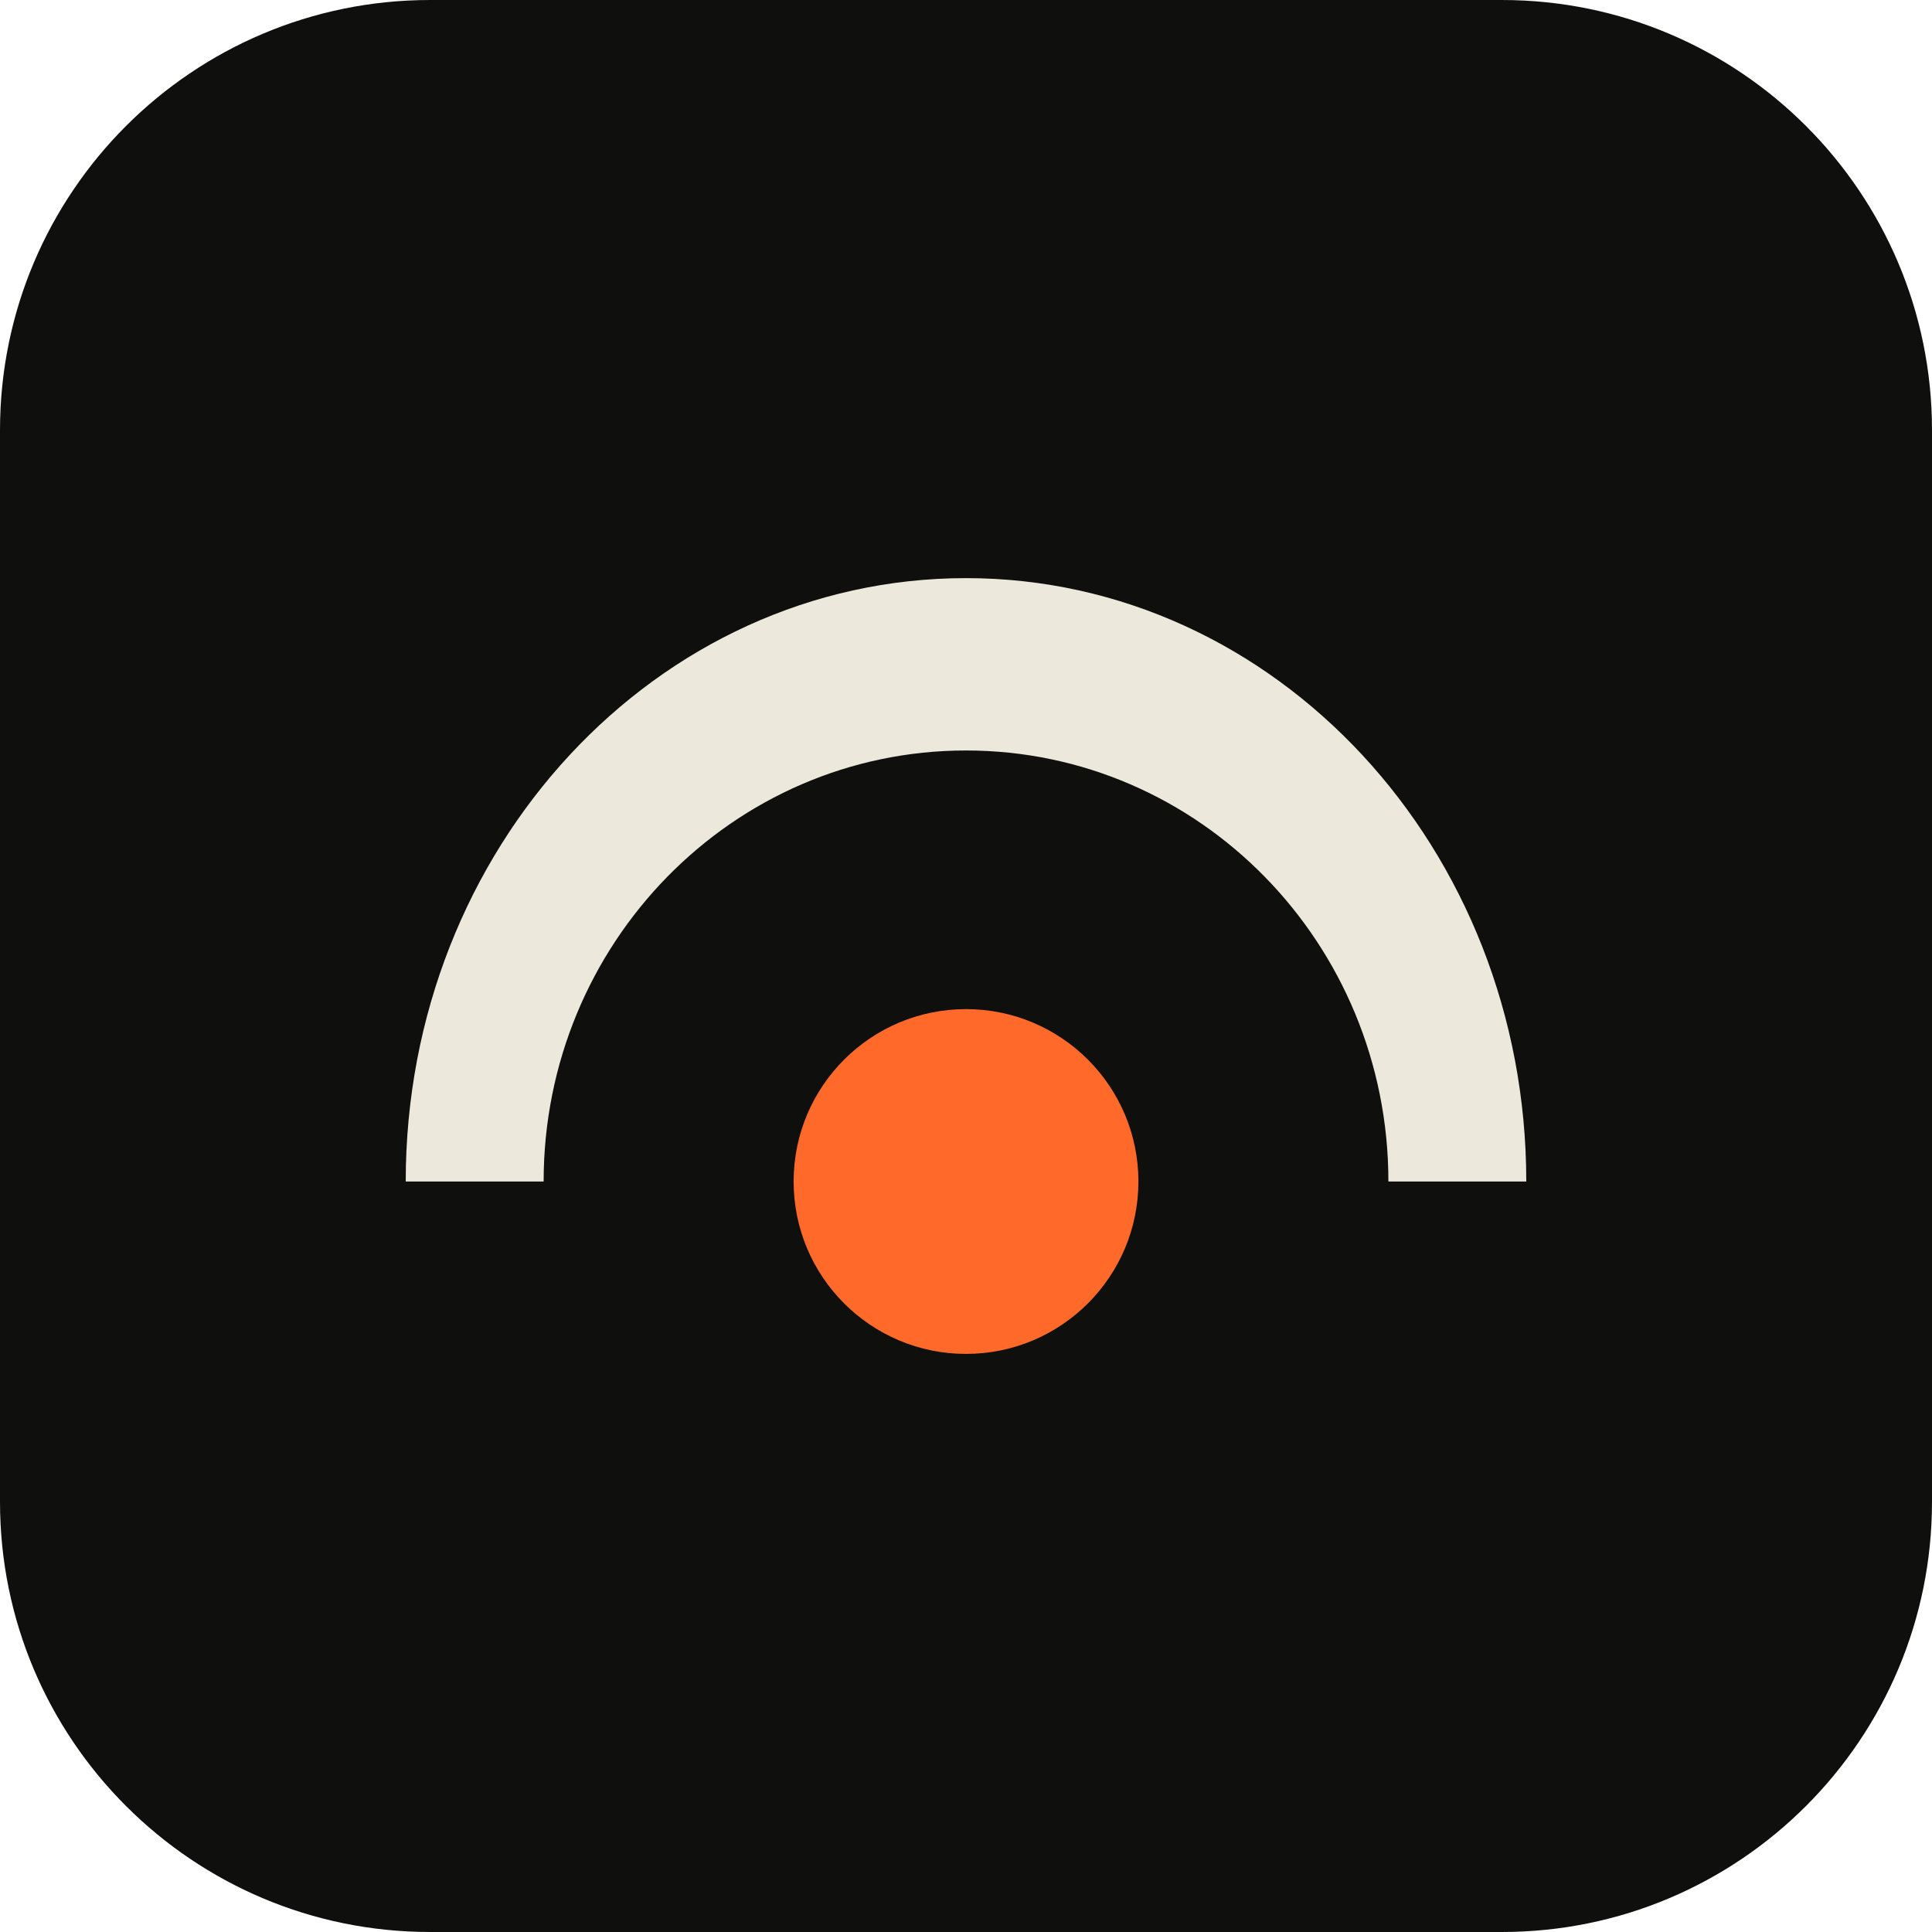
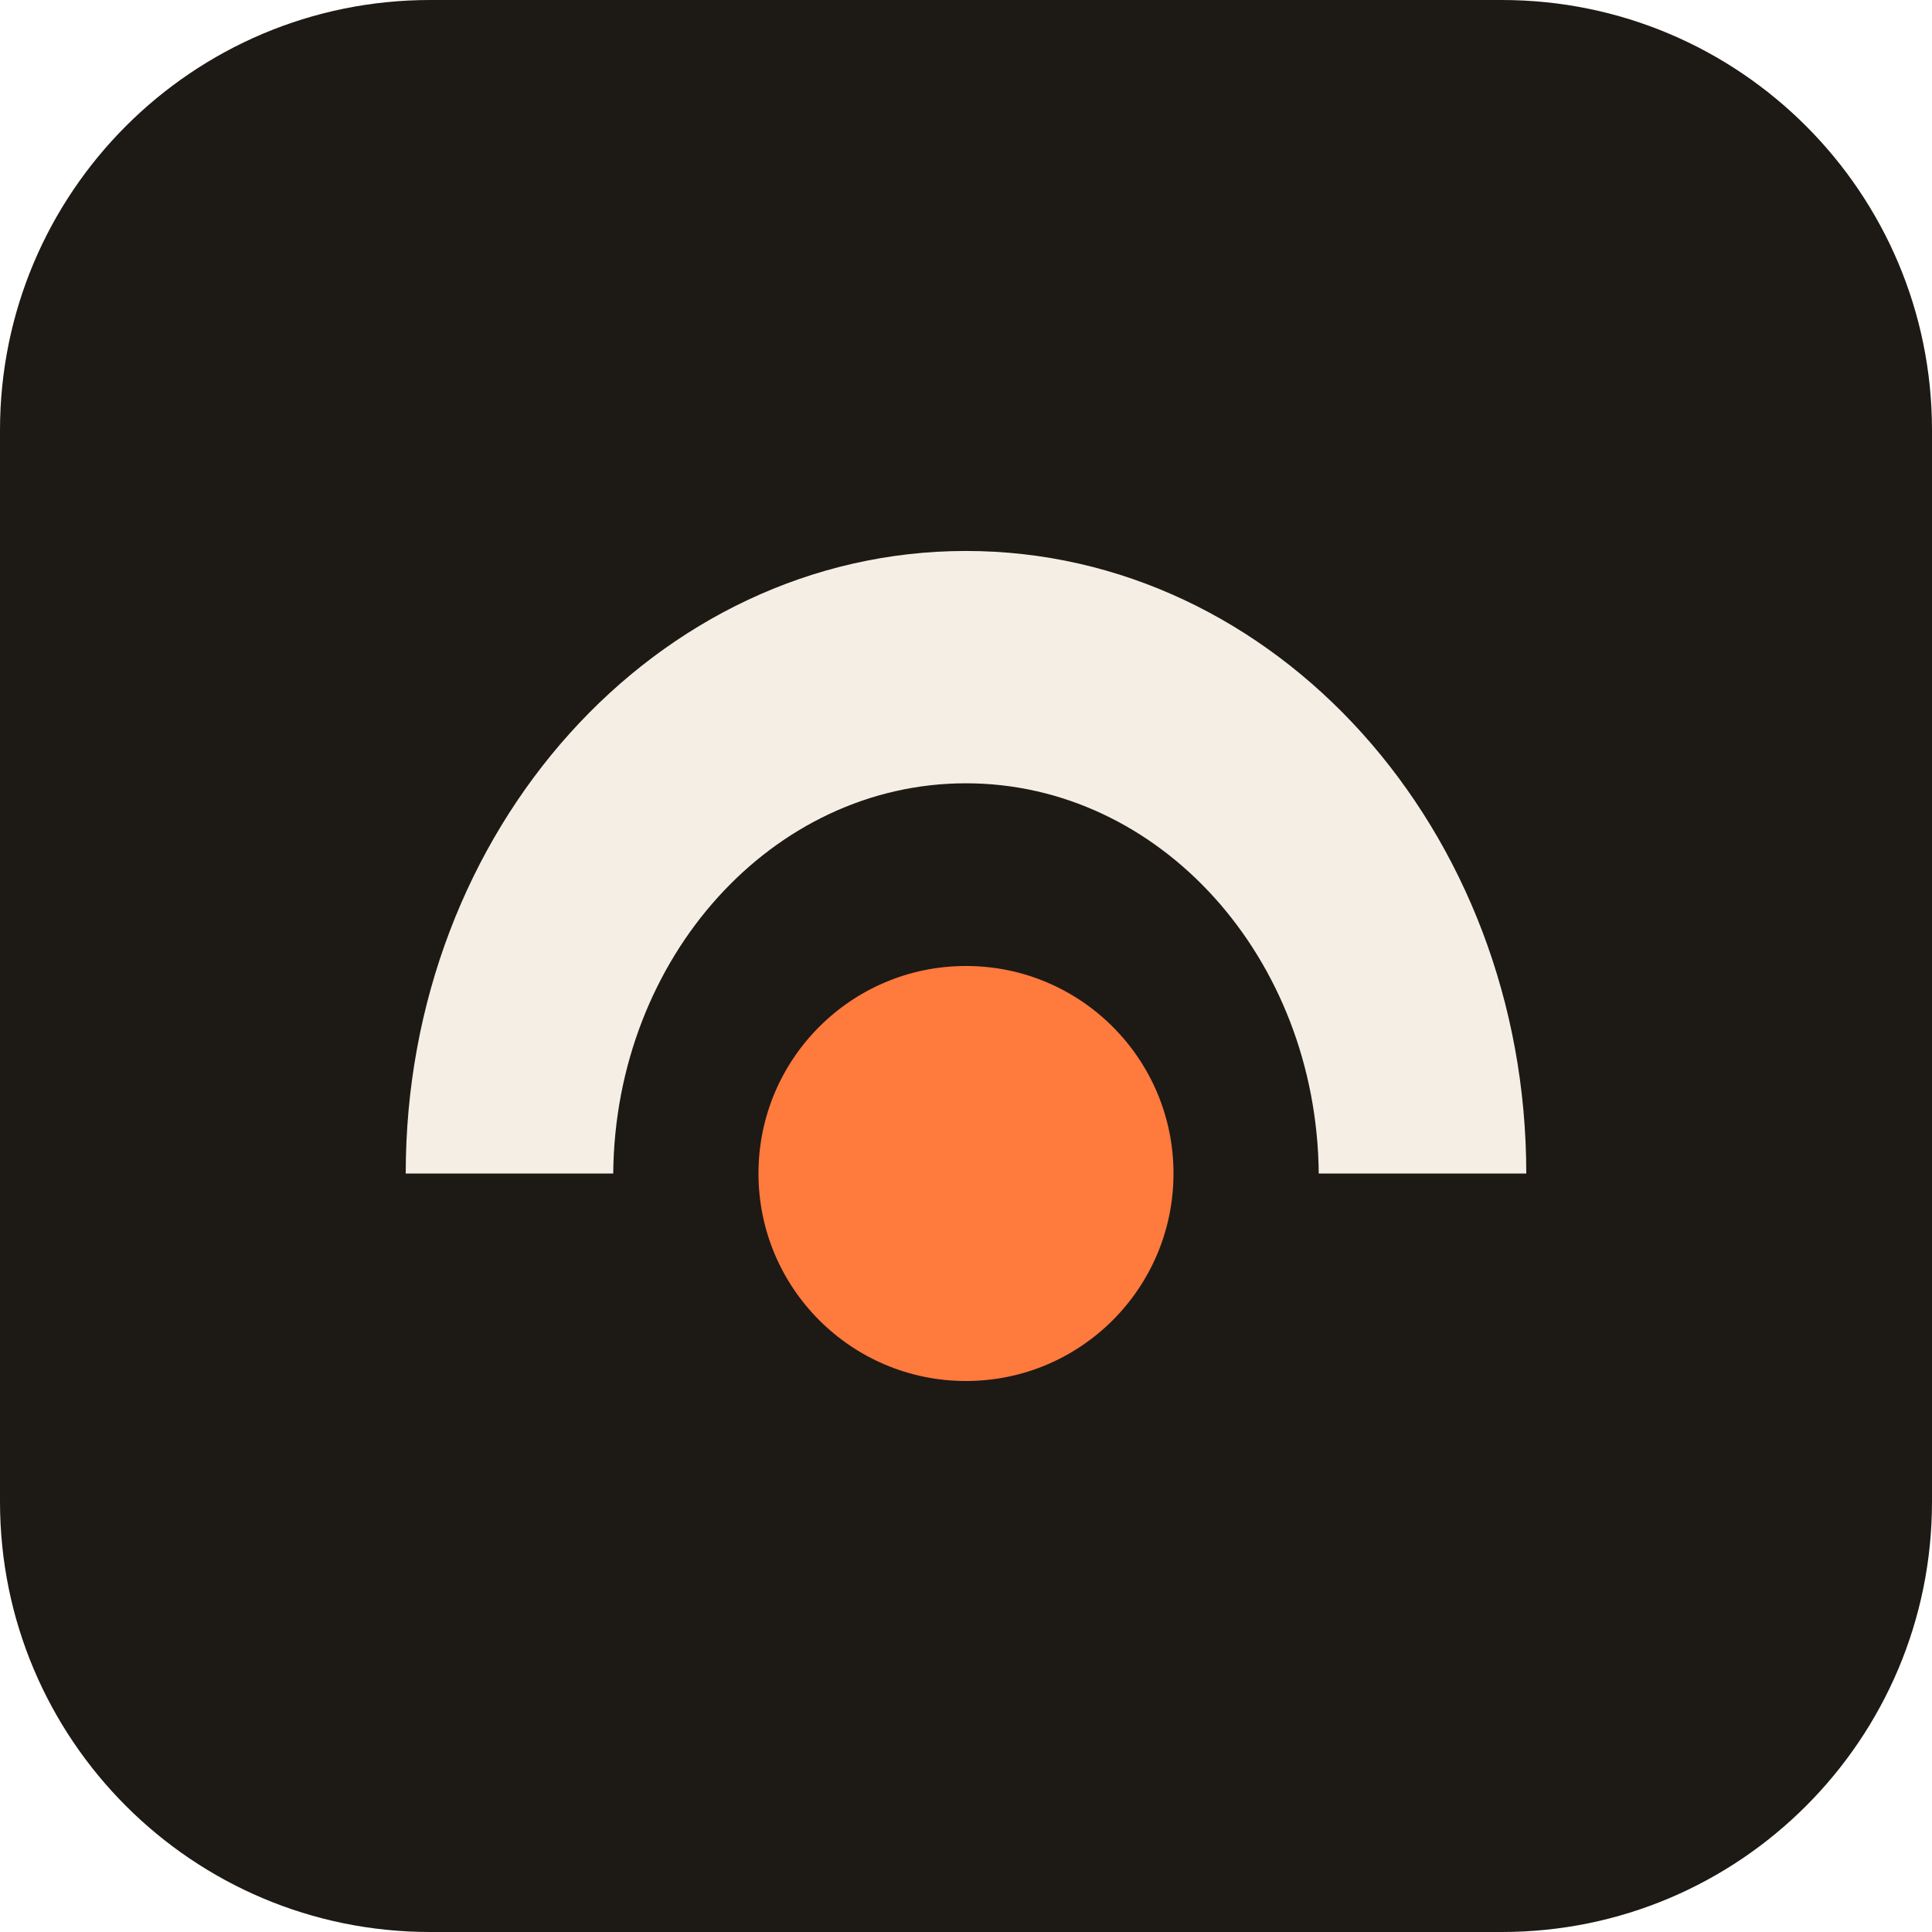
<svg xmlns="http://www.w3.org/2000/svg" role="img" aria-label="conductor" viewBox="0 0 512 512">
-   <rect width="512" height="512" fill="#0f100d" rx="114" />
-   <path fill="#ece8dc" d="M107.52 313.11a148.48 159.9 0 0 1 296.96 0h-36.54a111.93 114.22 0 0 0-223.87 0z" />
-   <circle cx="16" cy="21" r="4" fill="#ff6a2b" transform="translate(73.26 73.26)scale(11.42154)" />
+   <rect width="512" height="512" fill="#1d1915" rx="114" />
+   <path fill="#f4eee4" d="M107.52 310.99a148.48 164.98 0 0 1 296.96 0h-55a93.49 104.49 0 0 0-186.97 0z" />
+   <circle cx="16" cy="21" r="5" fill="#ff7a3d" transform="translate(80.02 80.02)scale(10.99852)" />
</svg>
